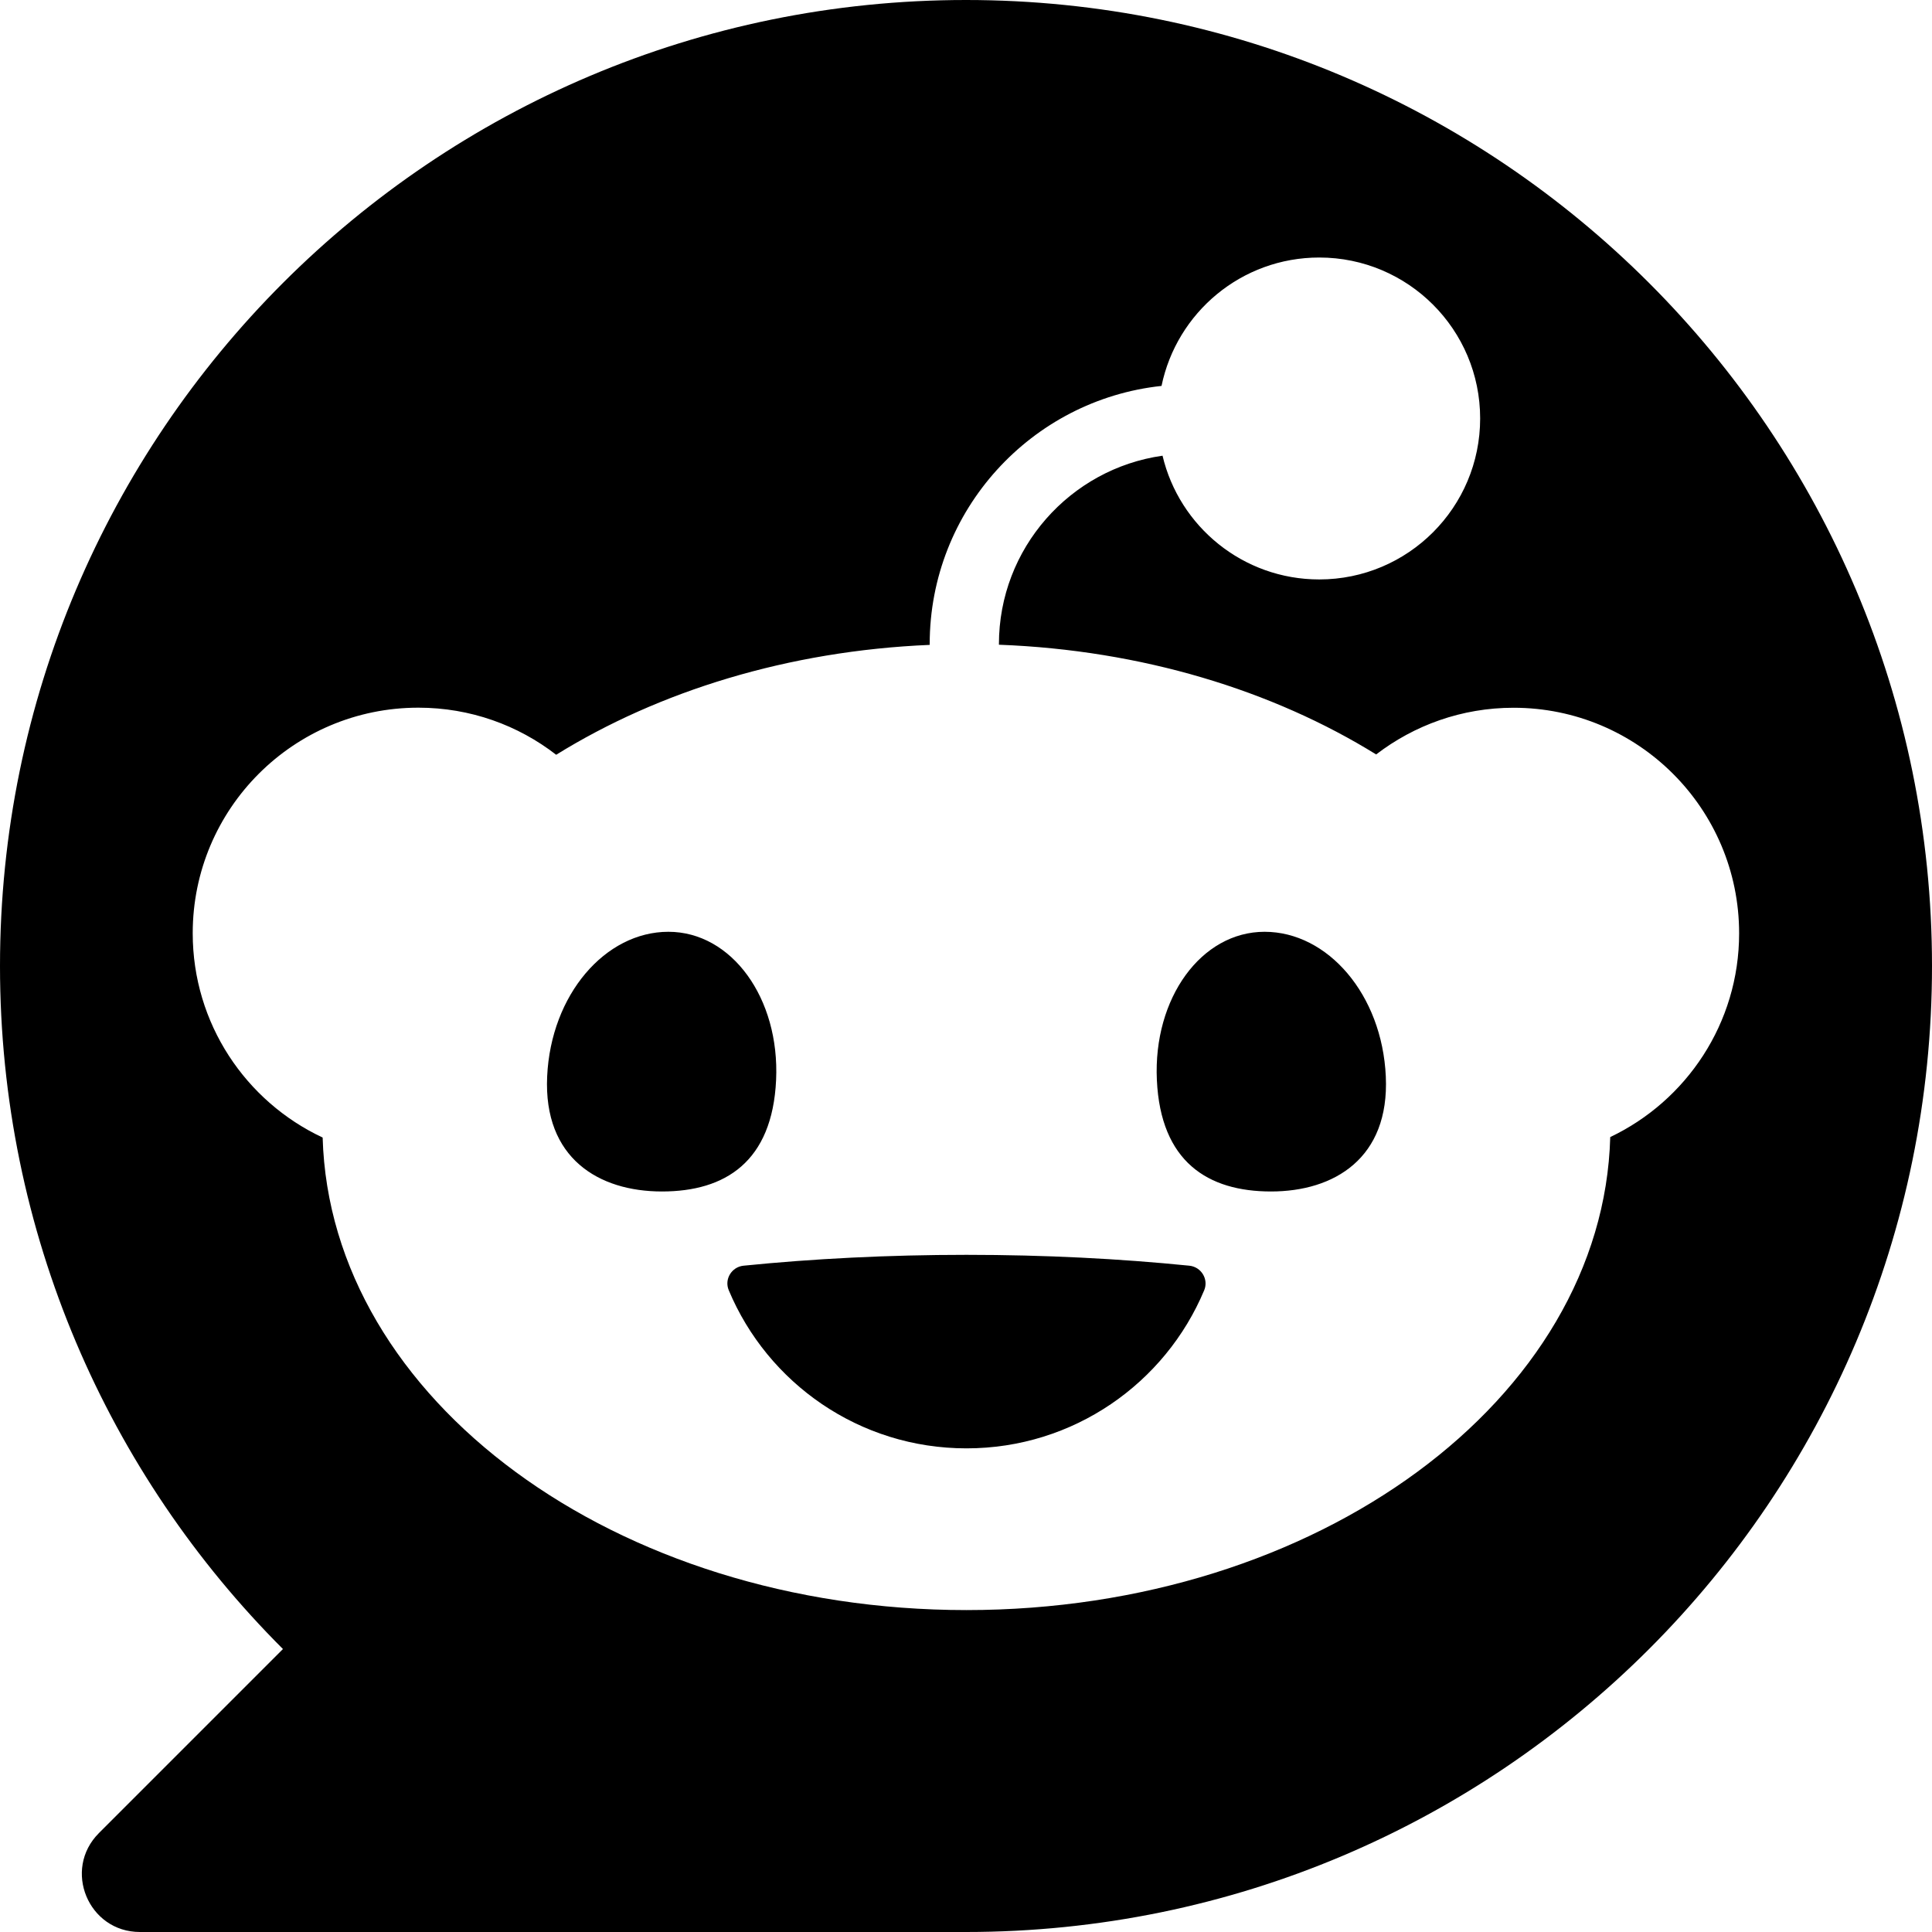
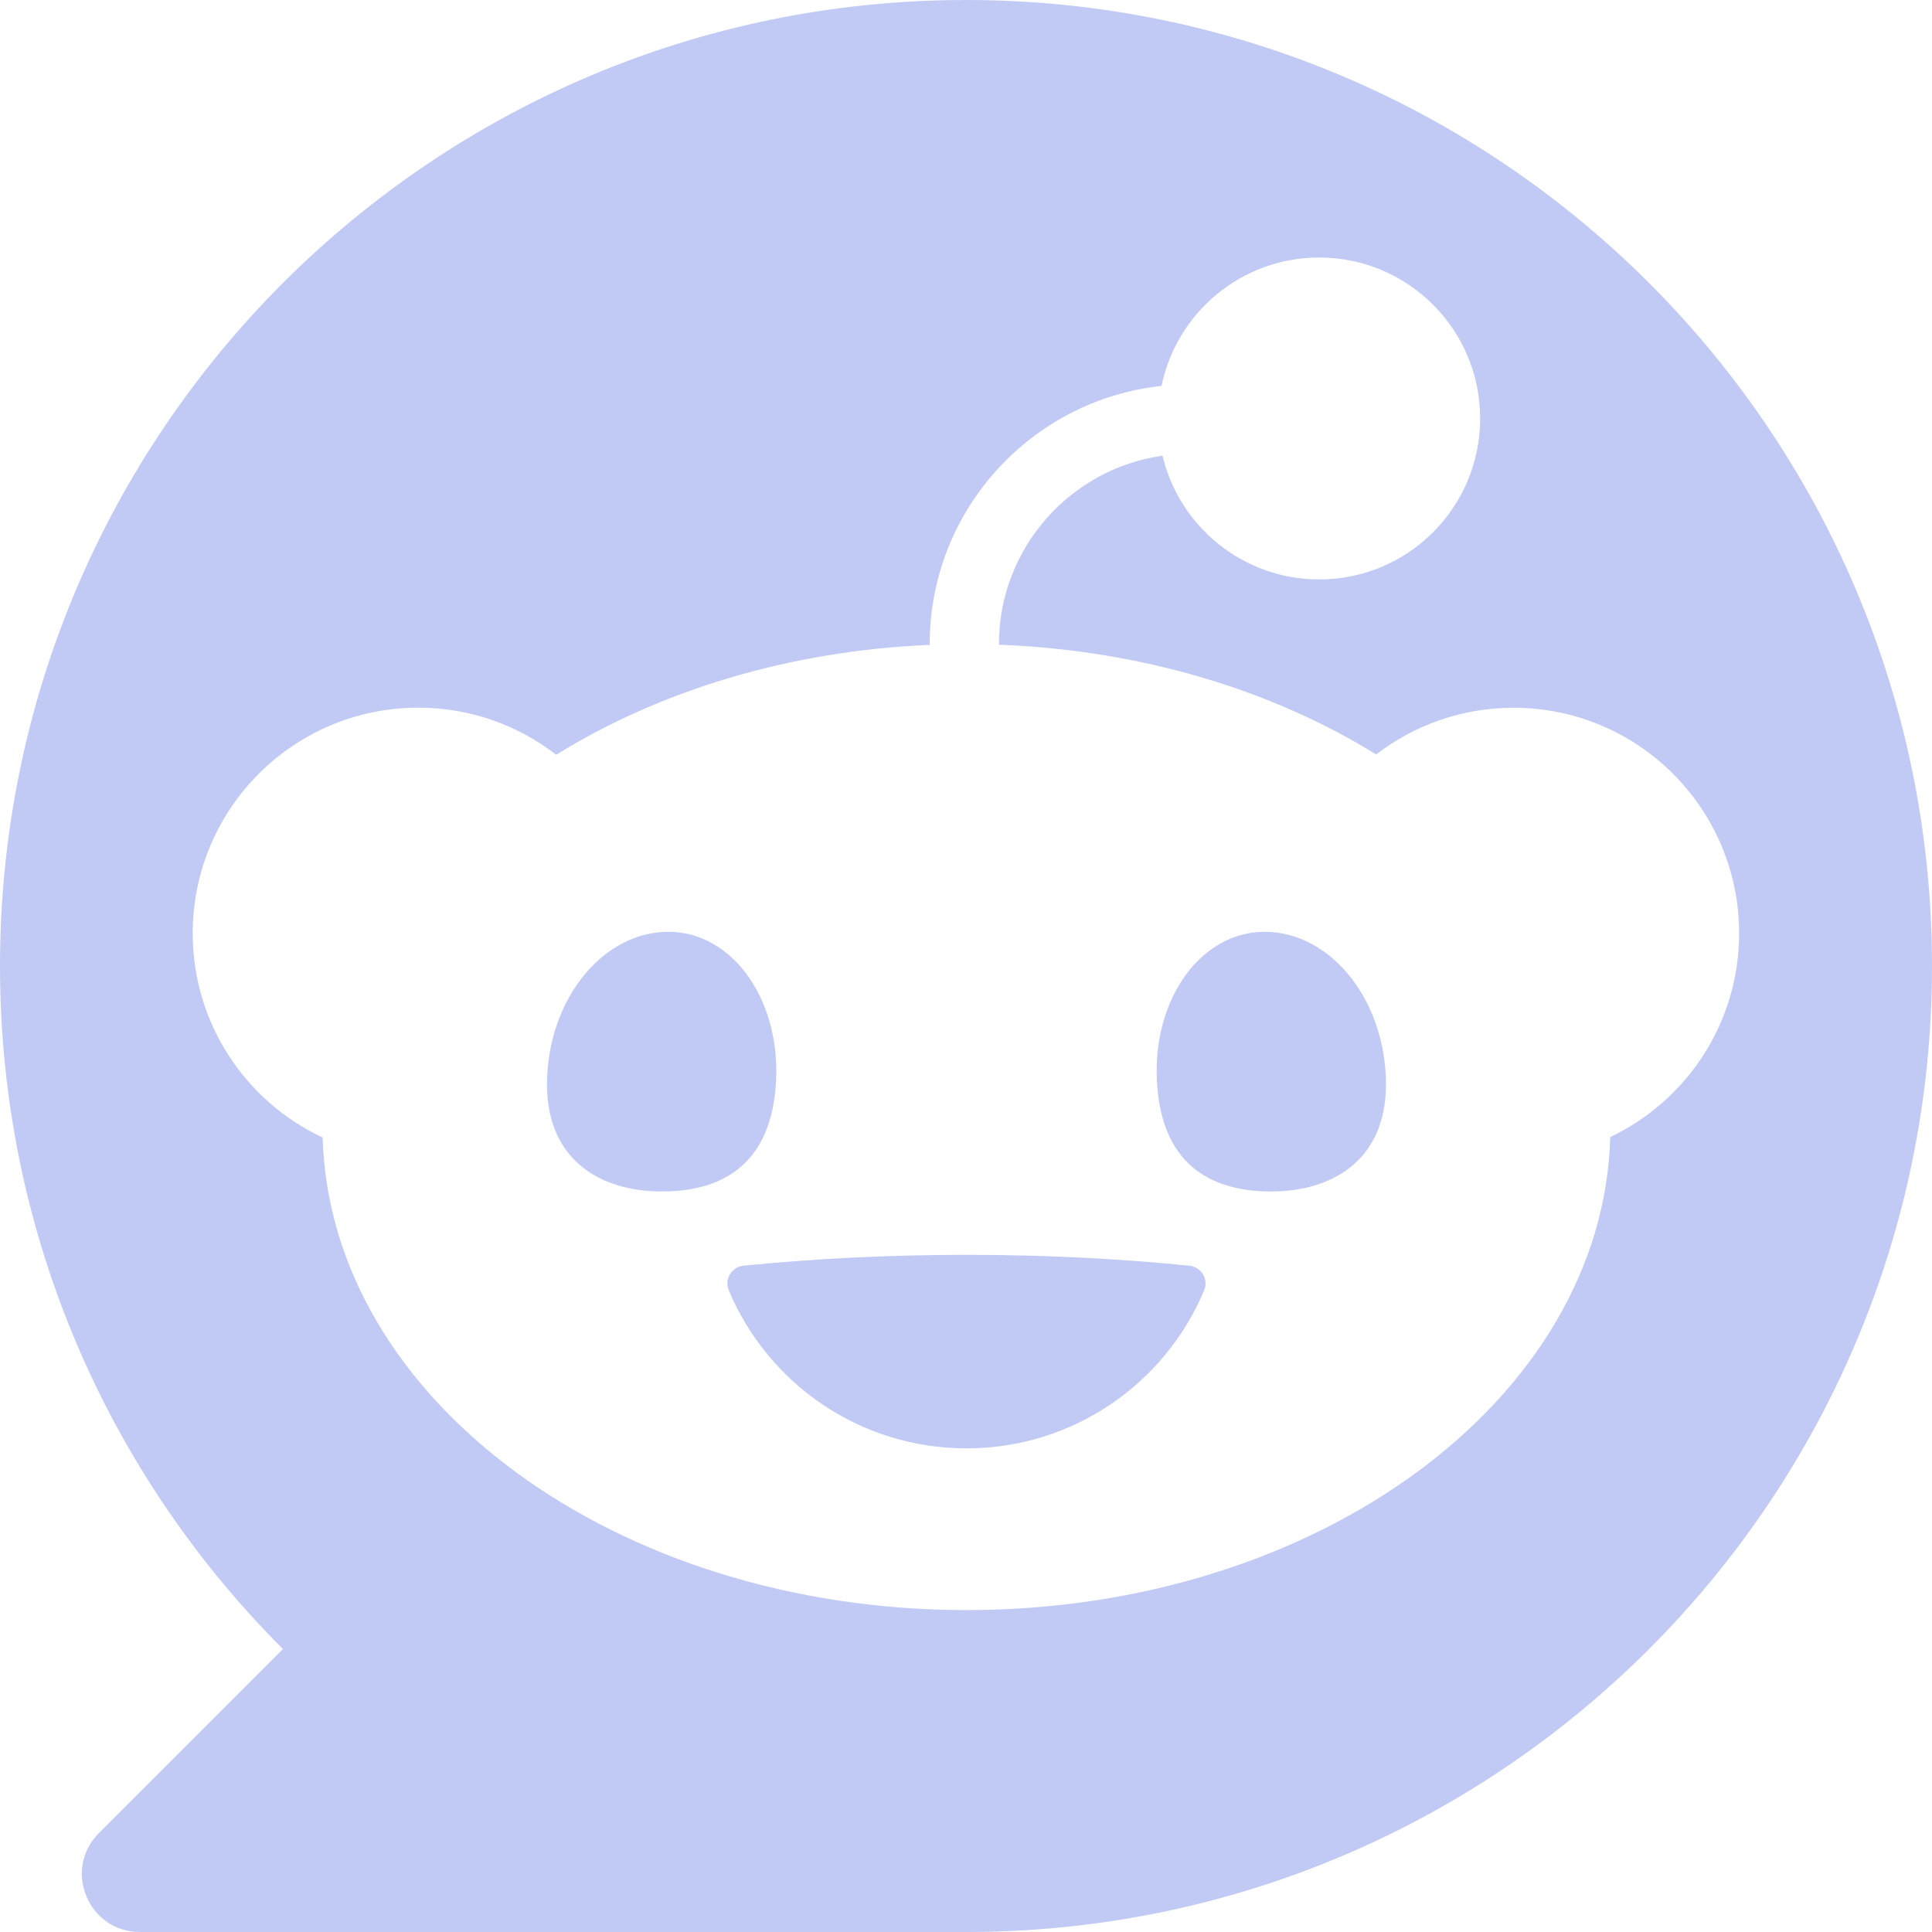
- <svg xmlns="http://www.w3.org/2000/svg" fill="currentColor" viewBox="0 0 24 24">
+ <svg xmlns="http://www.w3.org/2000/svg" fill="#c0caf5" viewBox="0 0 24 24">
  <path d="M12 0C5.373 0 0 5.373 0 12c0 3.314 1.343 6.314 3.515 8.485l-2.286 2.286C.775 23.225 1.097 24 1.738 24H12c6.627 0 12-5.373 12-12S18.627 0 12 0Zm4.388 3.199c1.104 0 1.999.895 1.999 1.999 0 1.105-.895 2-1.999 2-.946 0-1.739-.657-1.947-1.539v.002c-1.147.162-2.032 1.15-2.032 2.341v.007c1.776.067 3.4.567 4.686 1.363.473-.363 1.064-.58 1.707-.58 1.547 0 2.802 1.254 2.802 2.802 0 1.117-.655 2.081-1.601 2.531-.088 3.256-3.637 5.876-7.997 5.876-4.361 0-7.905-2.617-7.998-5.87-.954-.447-1.614-1.415-1.614-2.538 0-1.548 1.255-2.802 2.803-2.802.645 0 1.239.218 1.712.585 1.275-.79 2.881-1.291 4.64-1.365v-.01c0-1.663 1.263-3.034 2.88-3.207.188-.911.993-1.595 1.959-1.595Zm-8.085 8.376c-.784 0-1.459.78-1.506 1.797-.047 1.016.64 1.429 1.426 1.429.786 0 1.371-.369 1.418-1.385.047-1.017-.553-1.841-1.338-1.841Zm7.406 0c-.786 0-1.385.824-1.338 1.841.047 1.017.634 1.385 1.418 1.385.785 0 1.473-.413 1.426-1.429-.046-1.017-.721-1.797-1.506-1.797Zm-3.703 4.013c-.974 0-1.907.048-2.77.135-.147.015-.241.168-.183.305.483 1.154 1.622 1.964 2.953 1.964 1.33 0 2.47-.81 2.953-1.964.057-.137-.037-.29-.184-.305-.863-.087-1.795-.135-2.769-.135Z" />
</svg>
